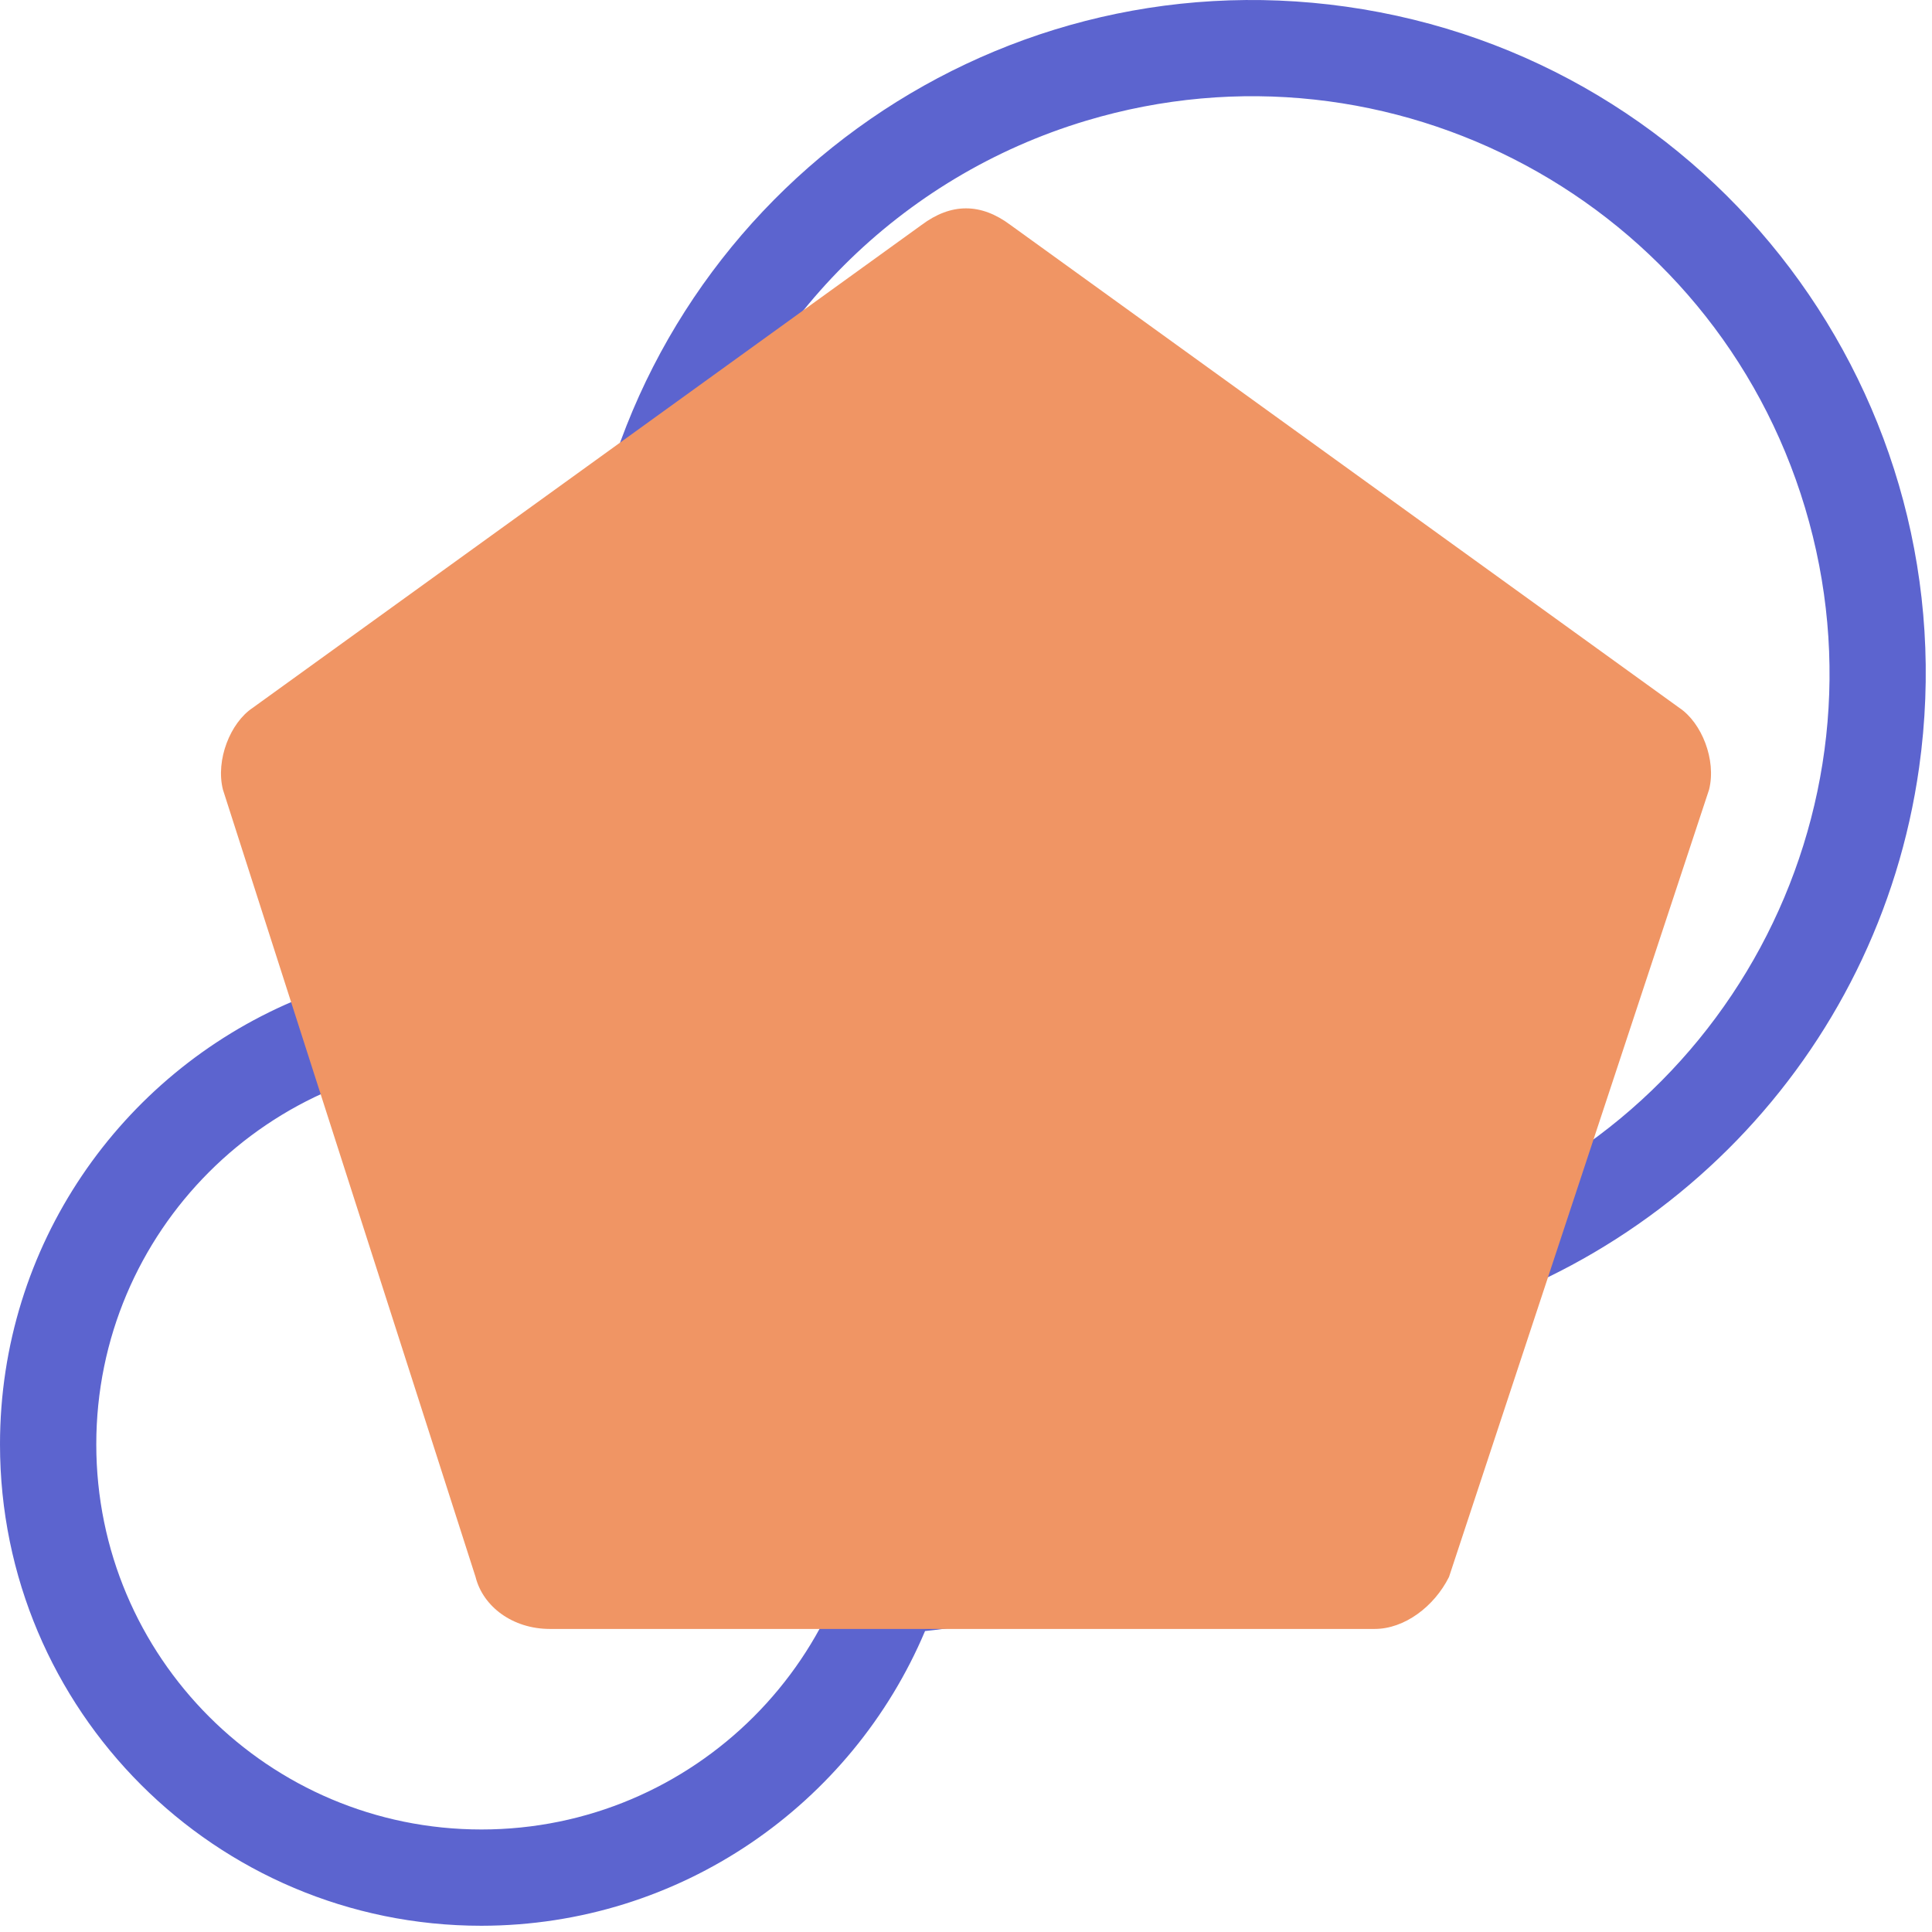
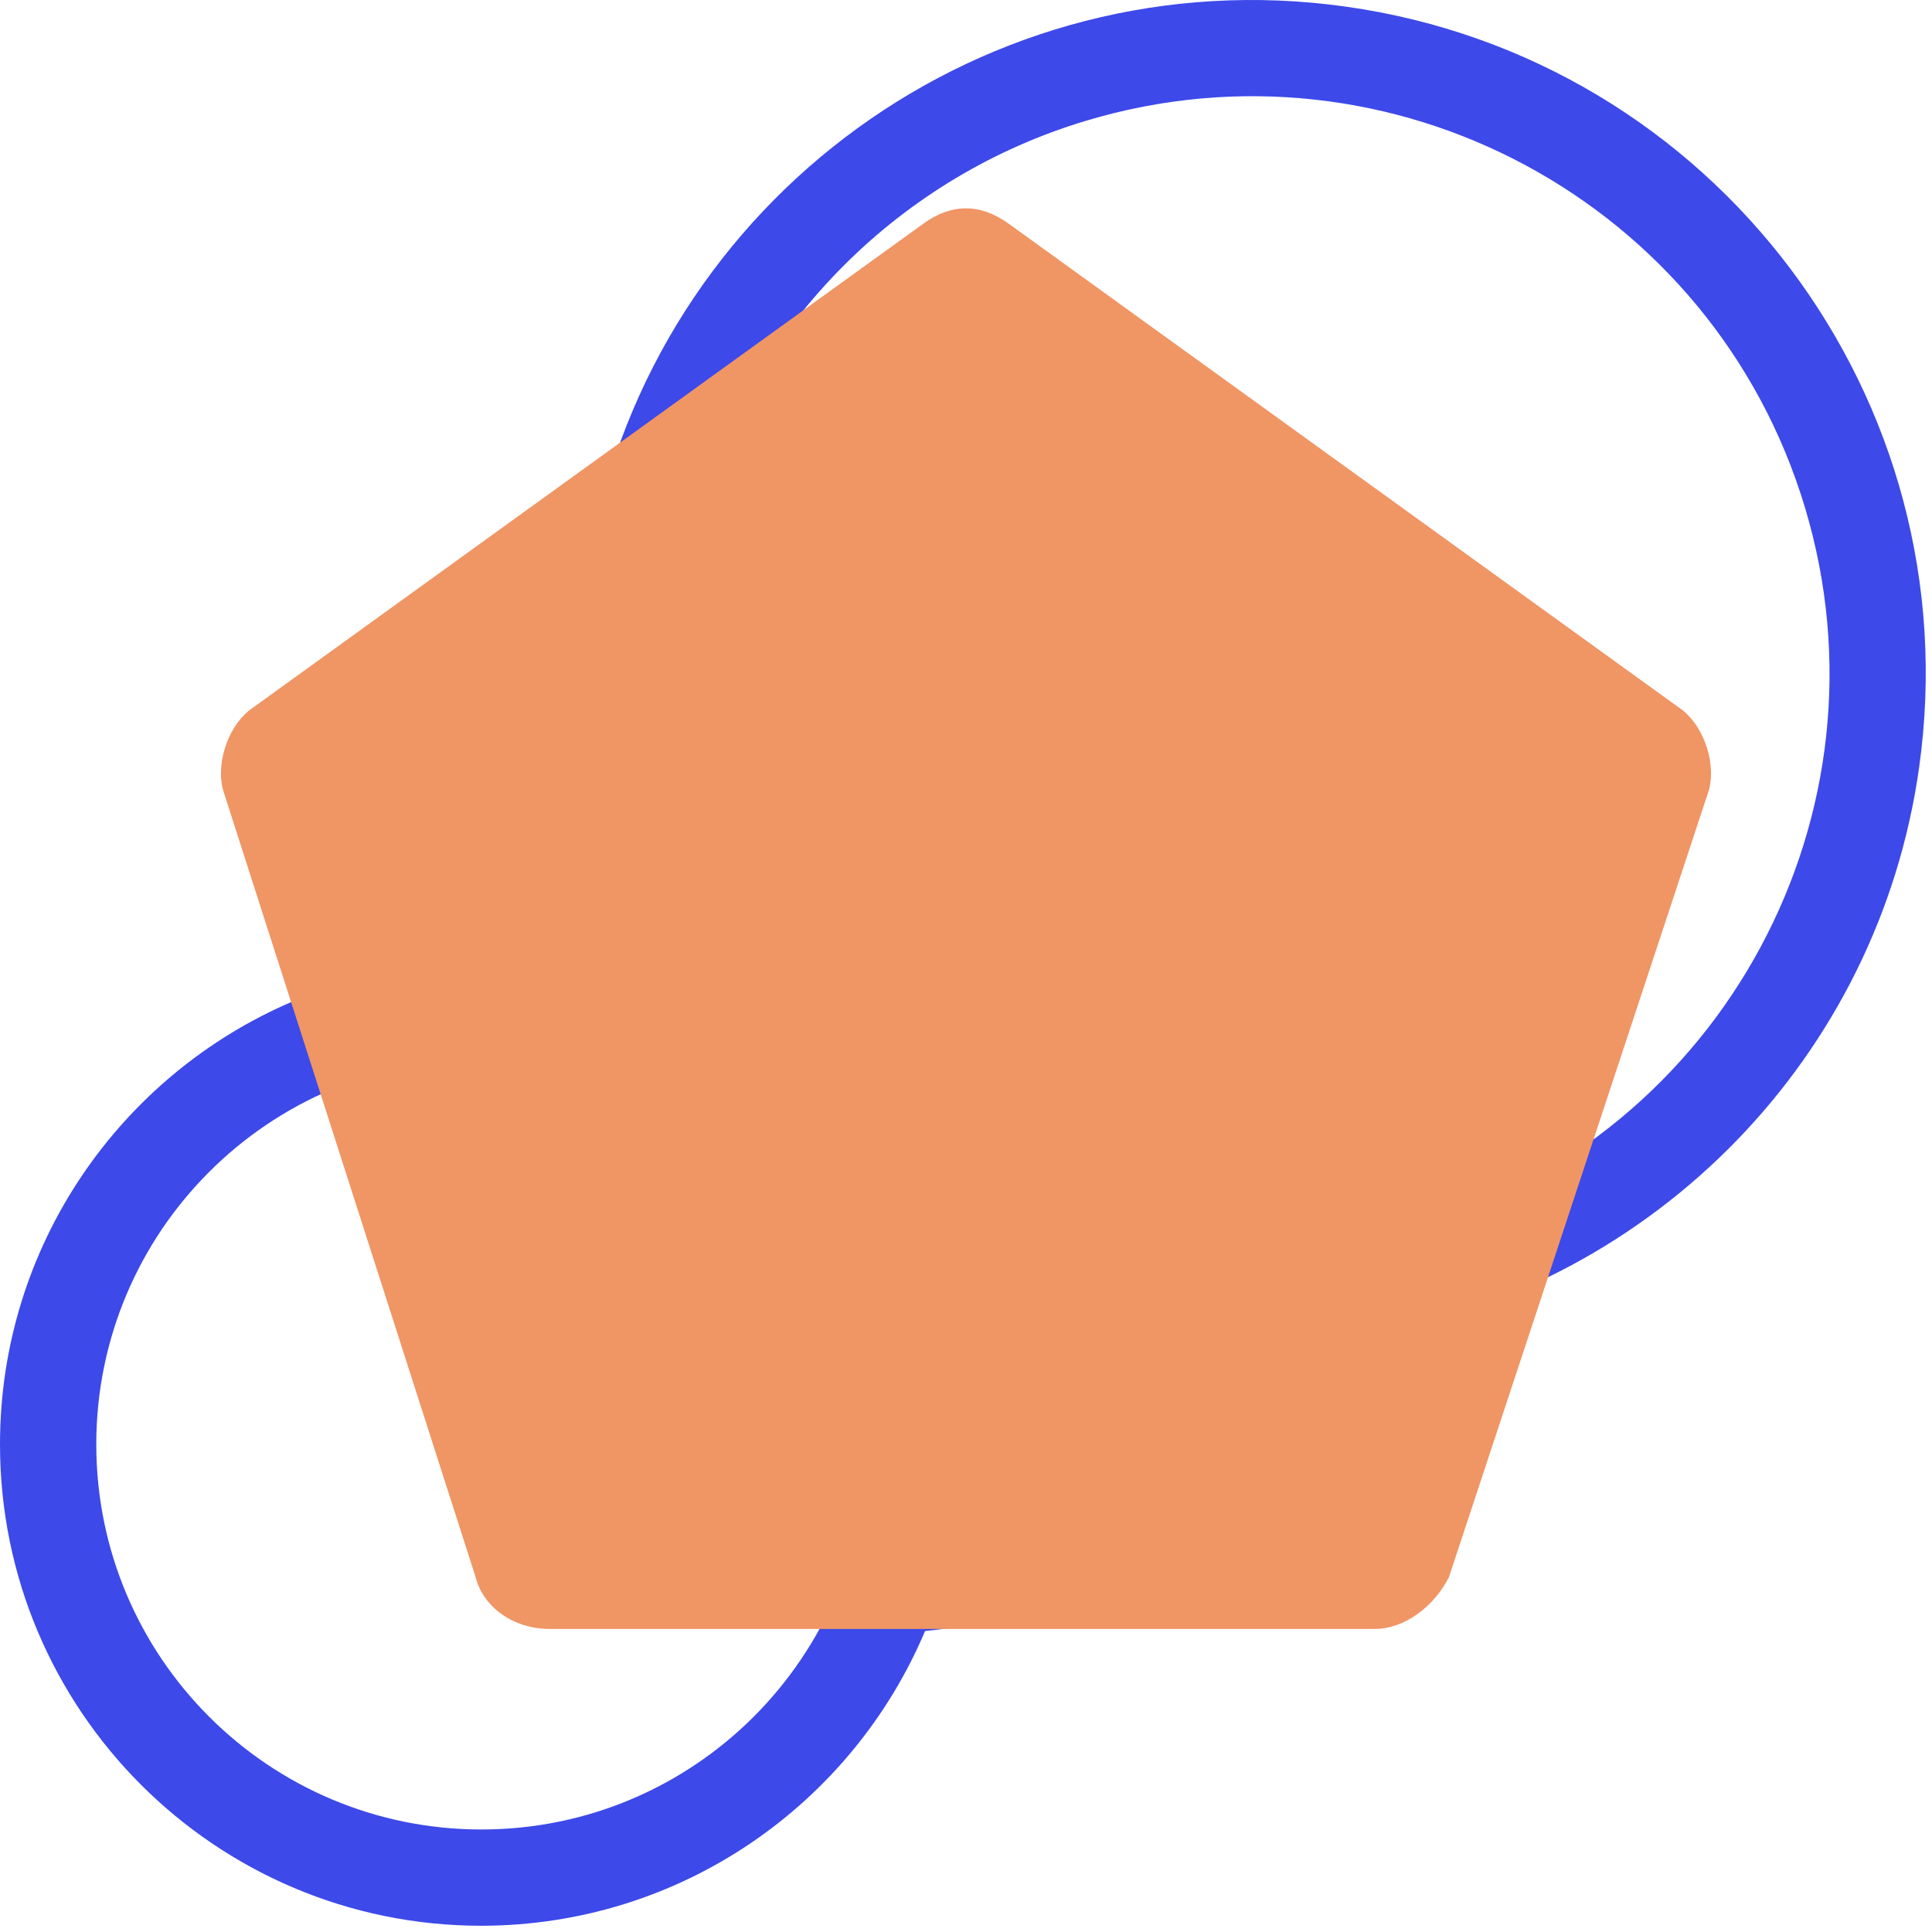
<svg xmlns="http://www.w3.org/2000/svg" width="306" height="306" viewBox="0 0 306 306" fill="none">
-   <path d="M213.173 1.052C156.286 -6.95 103.699 31.54 93.489 87.545C67.782 101.628 49.504 127.69 46.423 158.584C19.138 170.197 0 197.238 0 228.762C0 270.873 34.138 305.012 76.25 305.012C107.852 304.974 134.946 285.734 146.513 258.334C177.154 255.217 203.076 237.182 217.196 211.442C262.345 203.294 297.526 167.305 303.96 121.563C312.168 63.215 271.521 9.261 213.173 1.052ZM76.25 289.762C42.56 289.762 15.25 262.451 15.25 228.762C15.25 195.072 42.56 167.762 76.25 167.762C109.926 167.795 137.216 195.086 137.25 228.762C137.25 262.451 109.94 289.762 76.25 289.762ZM151.085 242.656C151.924 238.138 152.494 233.522 152.5 228.762C152.5 186.65 118.362 152.512 76.25 152.512C71.486 152.512 66.866 153.077 62.344 153.913C68.069 122.824 92.394 98.496 123.485 92.772C164.875 85.15 204.605 112.524 212.228 153.913C219.849 195.304 192.474 235.035 151.085 242.656ZM224.595 194.285C224.595 194.285 224.413 194.565 224.285 194.762C226.605 187.307 228.34 179.598 228.674 171.456C230.743 120.992 191.511 78.406 141.048 76.338C130.503 75.905 120.34 77.368 110.781 80.269C119.651 50.908 142.639 27.941 172.021 19.122C220.392 4.603 271.373 32.046 285.89 80.417C300.408 128.787 272.965 179.768 224.595 194.285Z" fill="#5C64CF" />
+   <path d="M213.173 1.052C156.286 -6.95 103.699 31.54 93.489 87.545C67.782 101.628 49.504 127.69 46.423 158.584C19.138 170.197 0 197.238 0 228.762C0 270.873 34.138 305.012 76.25 305.012C107.852 304.974 134.946 285.734 146.513 258.334C177.154 255.217 203.076 237.182 217.196 211.442C262.345 203.294 297.526 167.305 303.96 121.563C312.168 63.215 271.521 9.261 213.173 1.052ZM76.25 289.762C42.56 289.762 15.25 262.451 15.25 228.762C15.25 195.072 42.56 167.762 76.25 167.762C109.926 167.795 137.216 195.086 137.25 228.762C137.25 262.451 109.94 289.762 76.25 289.762ZM151.085 242.656C151.924 238.138 152.494 233.522 152.5 228.762C152.5 186.65 118.362 152.512 76.25 152.512C71.486 152.512 66.866 153.077 62.344 153.913C68.069 122.824 92.394 98.496 123.485 92.772C164.875 85.15 204.605 112.524 212.228 153.913C219.849 195.304 192.474 235.035 151.085 242.656ZM224.595 194.285C224.595 194.285 224.413 194.565 224.285 194.762C226.605 187.307 228.34 179.598 228.674 171.456C230.743 120.992 191.511 78.406 141.048 76.338C130.503 75.905 120.34 77.368 110.781 80.269C119.651 50.908 142.639 27.941 172.021 19.122C220.392 4.603 271.373 32.046 285.89 80.417C300.408 128.787 272.965 179.768 224.595 194.285Z" fill="#3d49e9" />
  <path d="M265.986 112.118L160.062 35.647C155.354 32.118 150.646 32.118 145.938 35.647L40.014 112.118C36.483 114.471 34.129 120.353 35.306 125.059L75.322 249.765C76.499 254.471 81.207 258 87.091 258H217.732C222.439 258 227.147 254.471 229.501 249.765L270.694 125.059C271.871 120.353 269.517 114.471 265.986 112.118Z" fill="#F09564" />
</svg>
